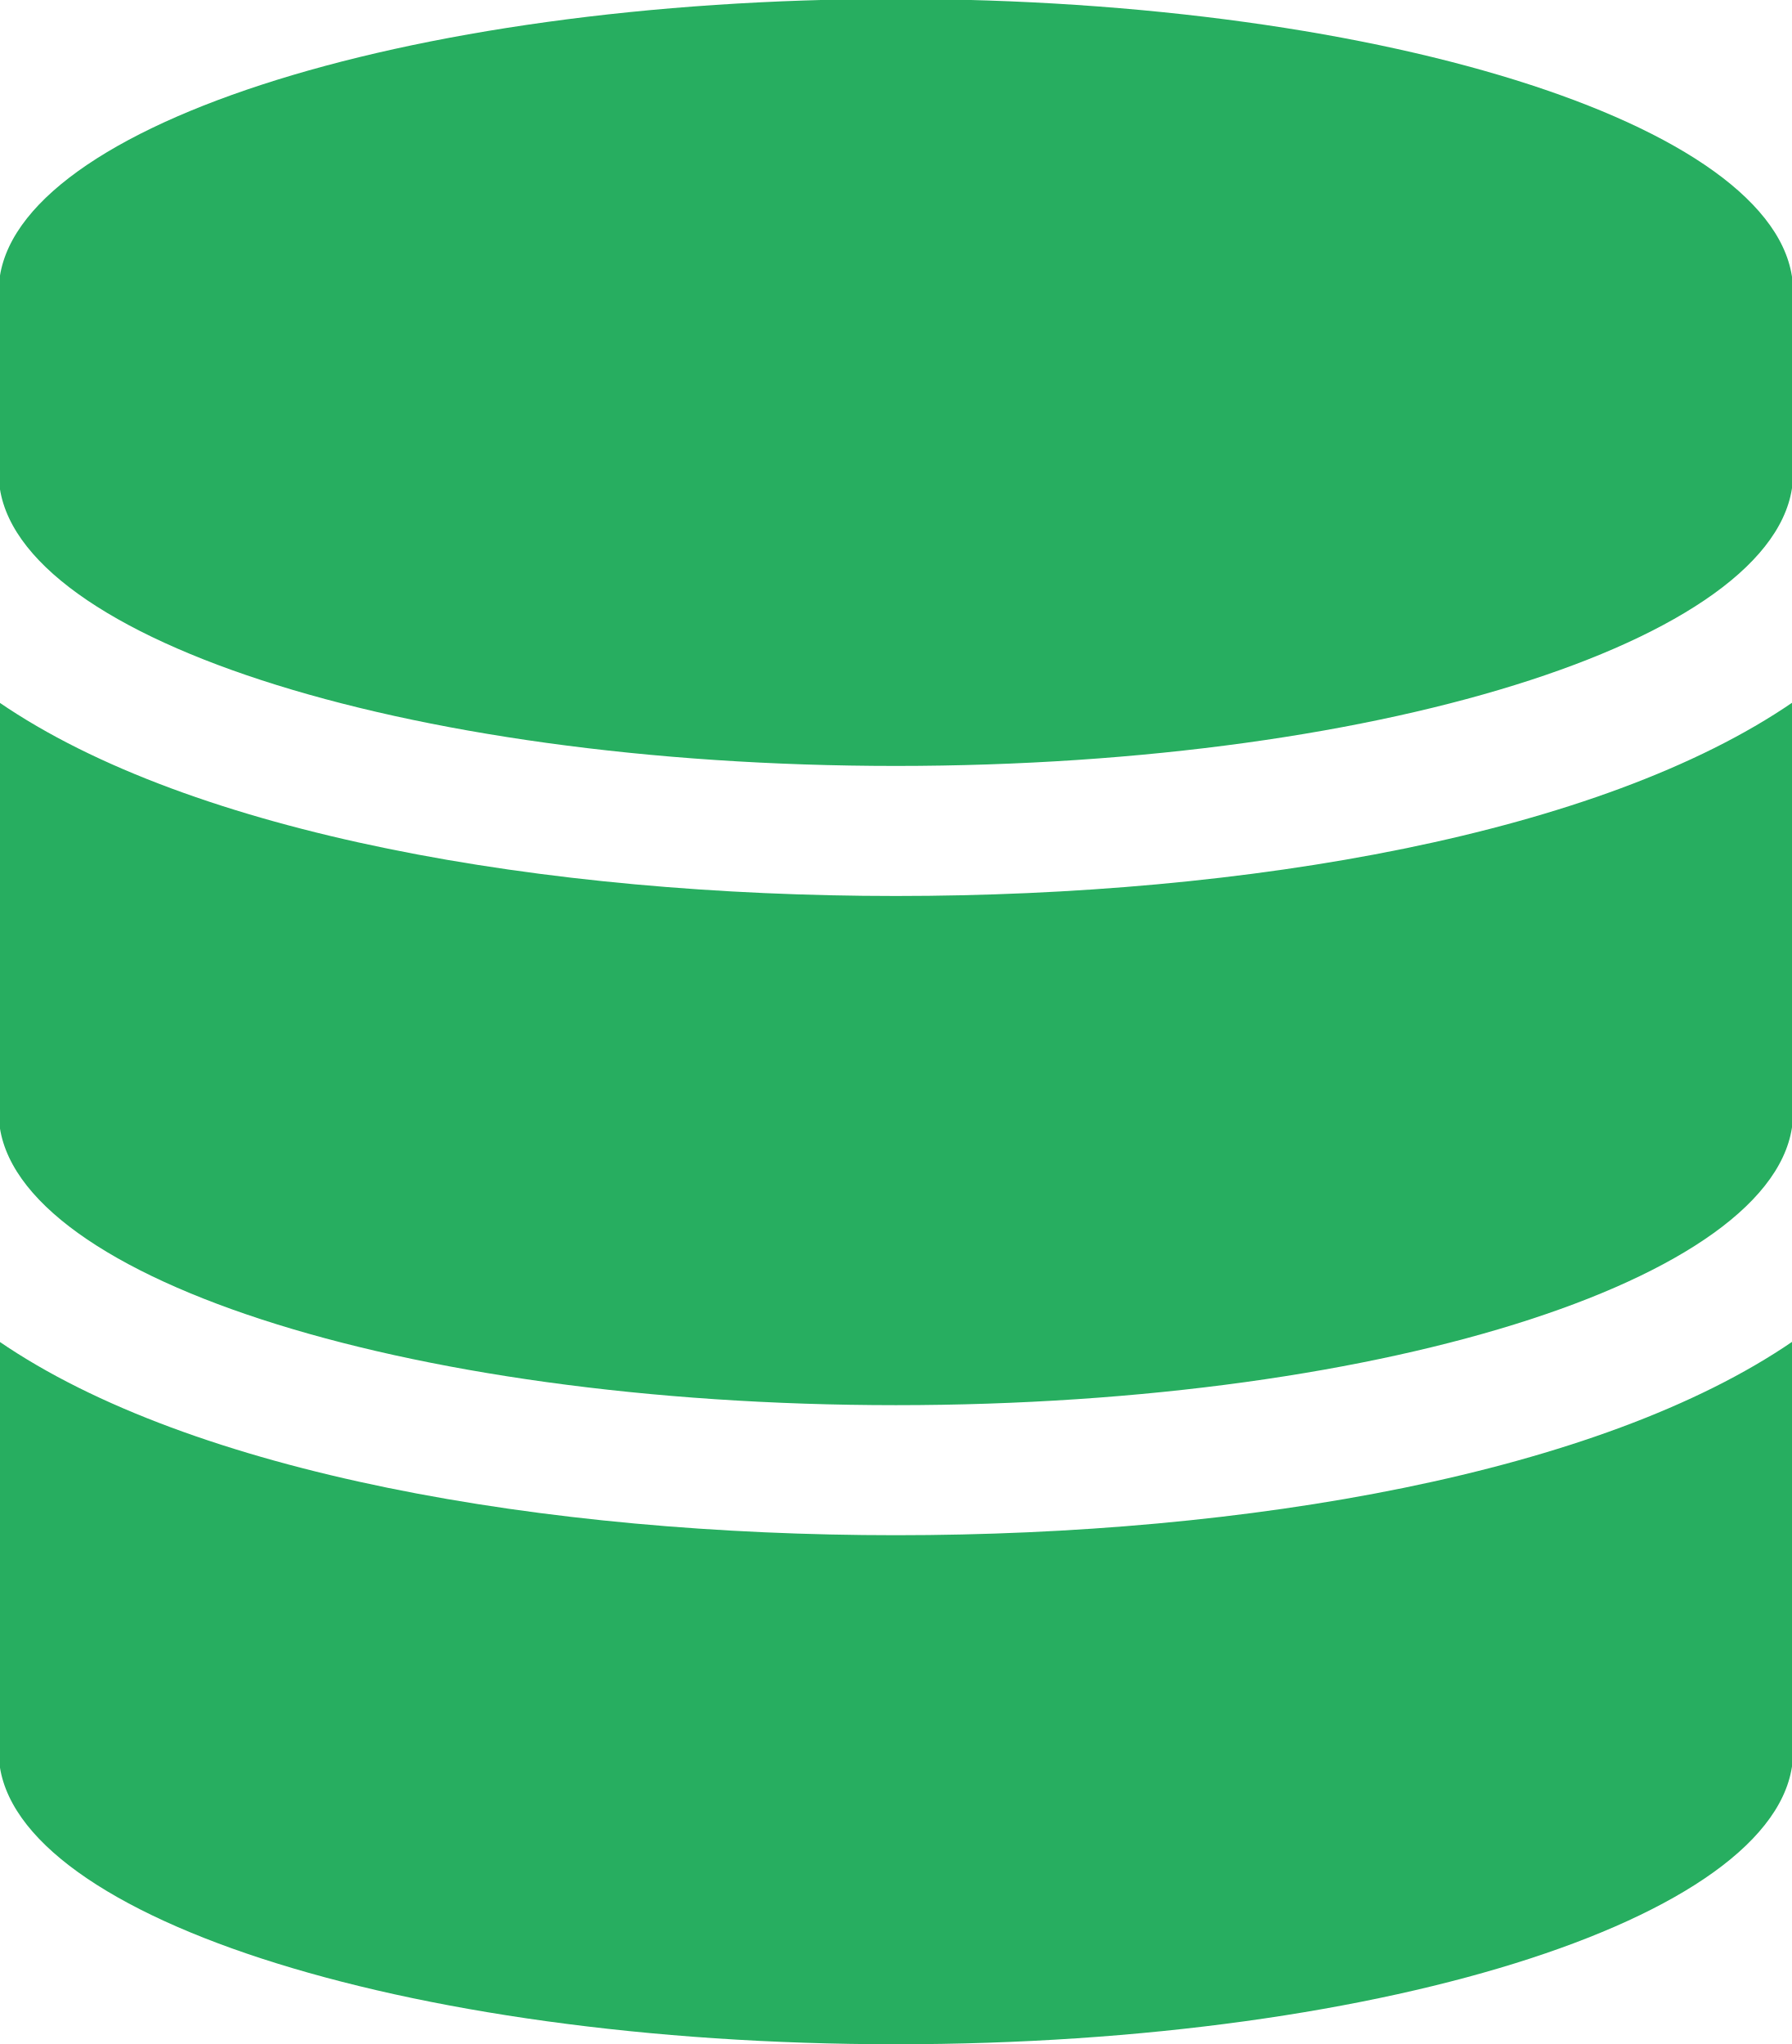
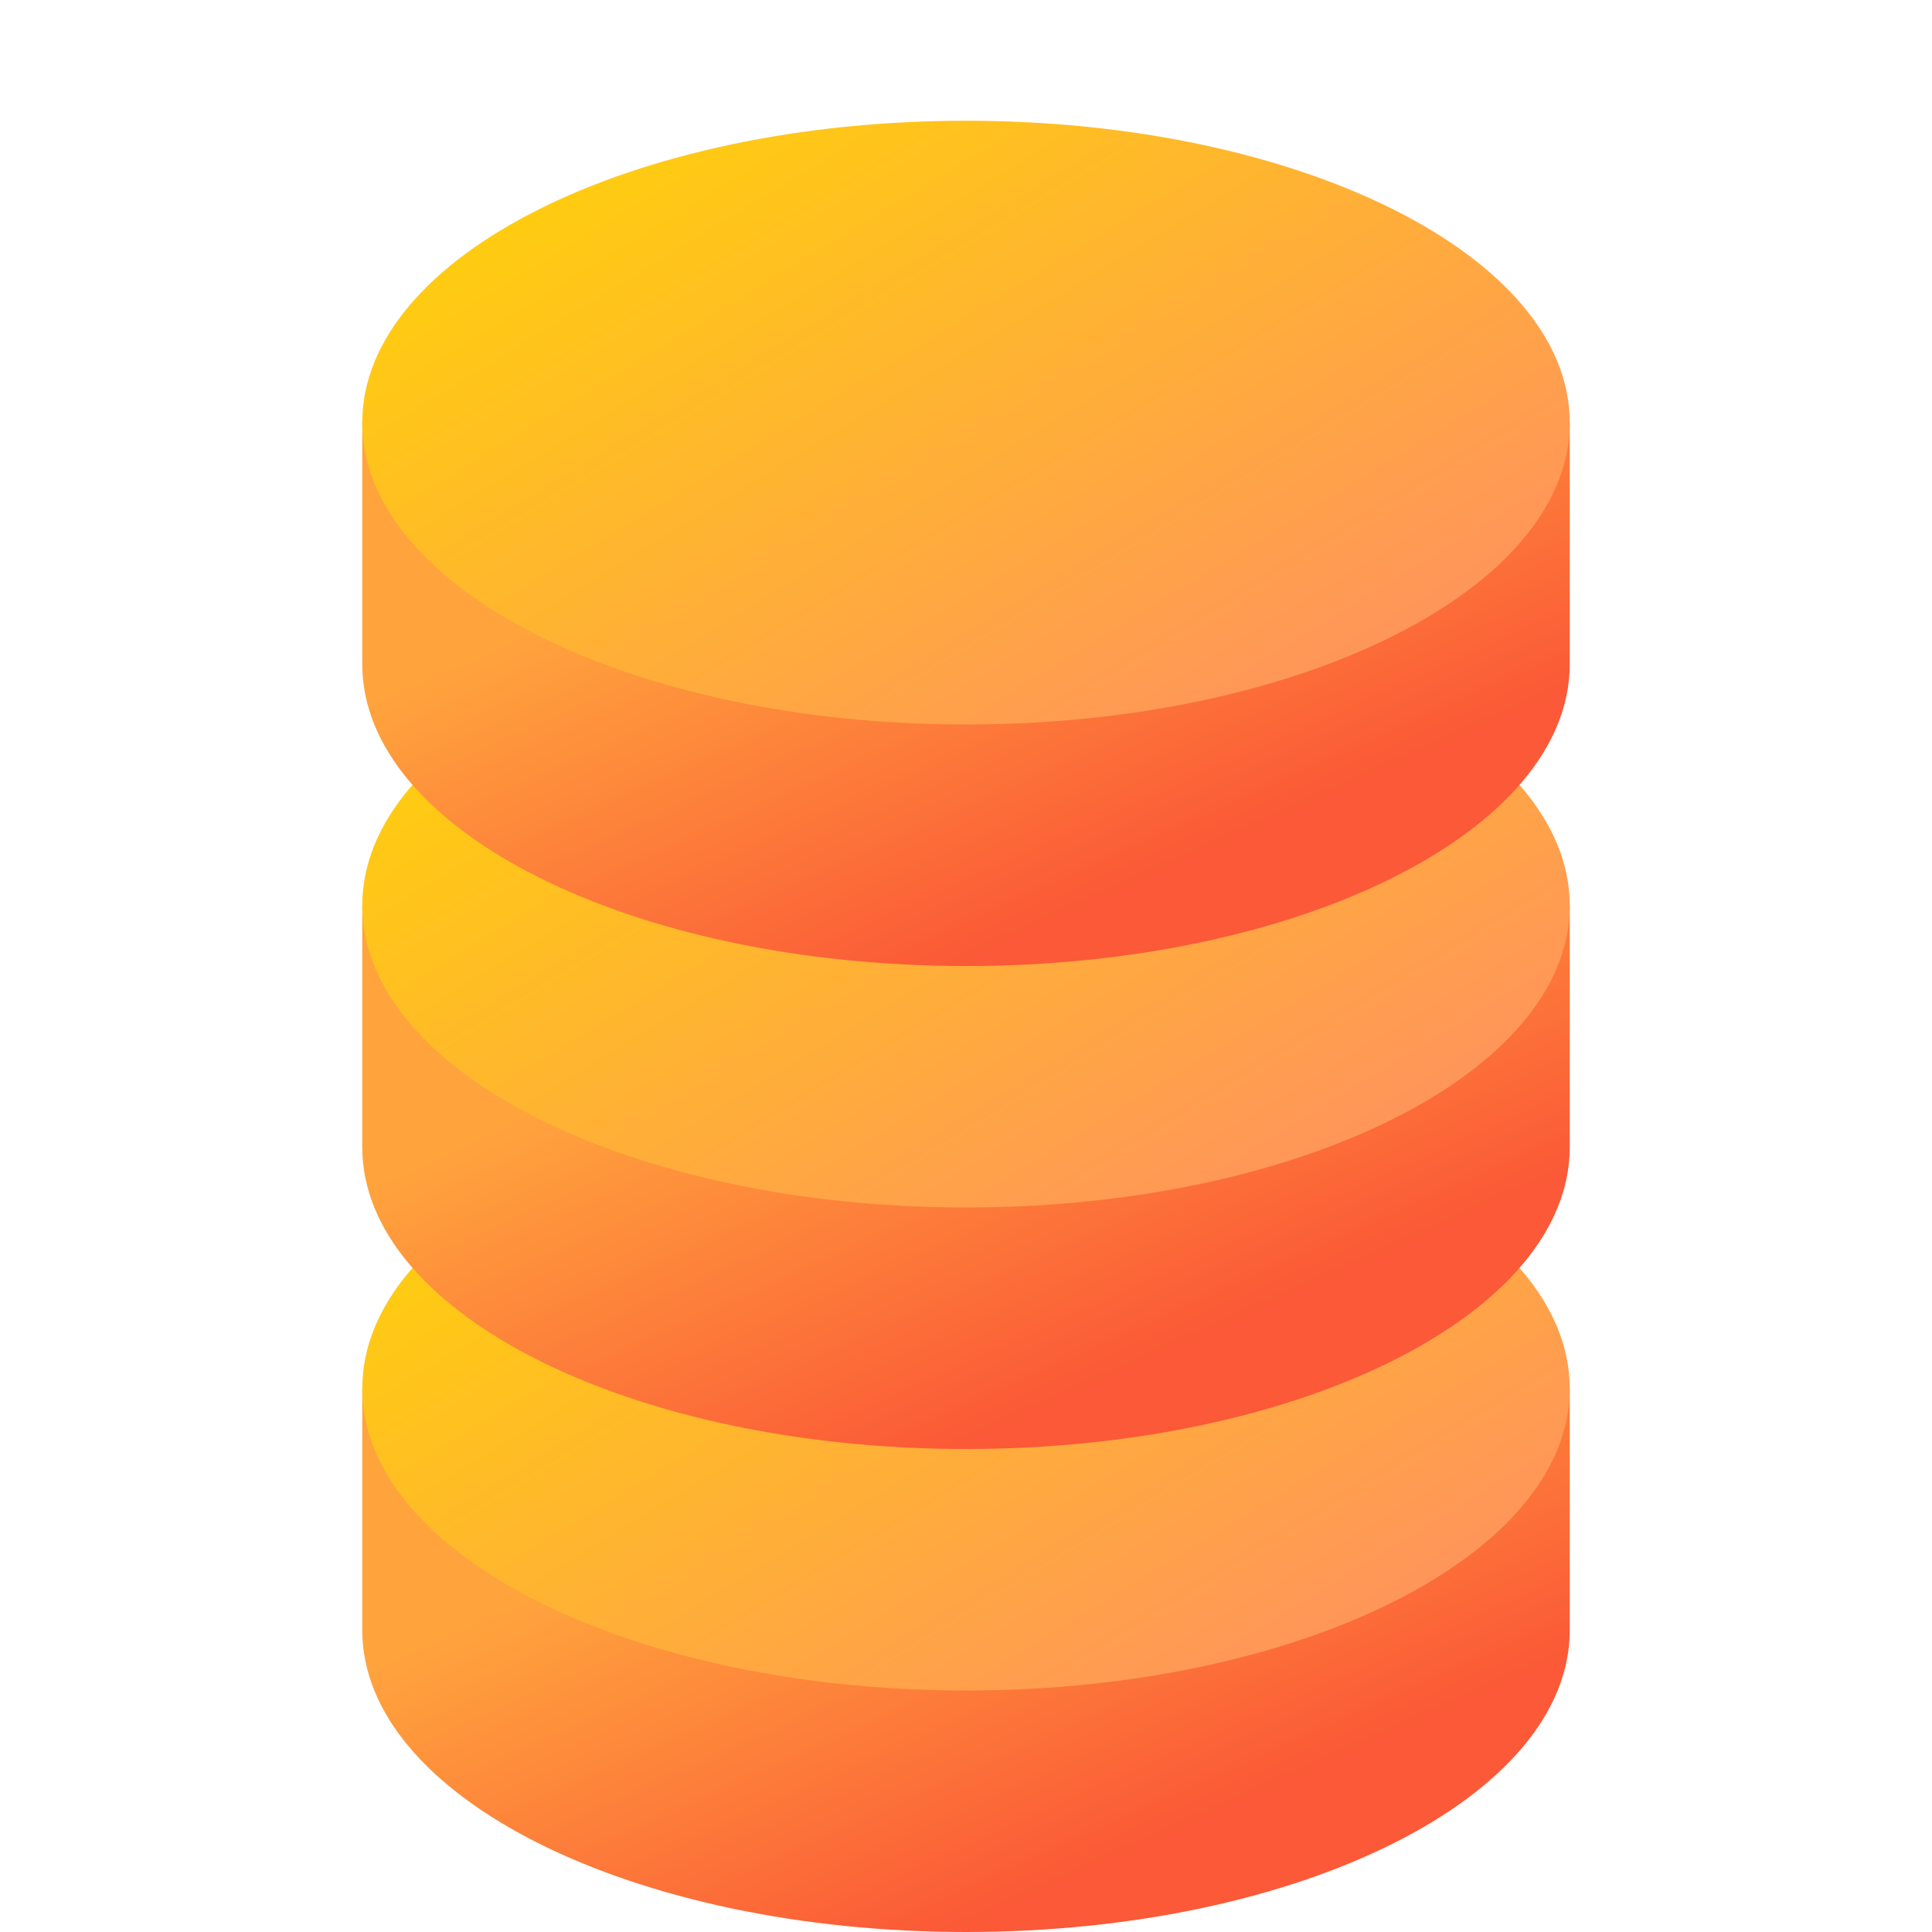
- <svg xmlns="http://www.w3.org/2000/svg" width="14" height="15.969" viewBox="0 0 14 15.969">
-   <defs>
-     <style>
-       .cls-1 {
-         fill: #27ae60;
-         fill-rule: evenodd;
-       }
-     </style>
-   </defs>
-   <path id="db-dark" class="cls-1" d="M15.073,2.306V3.732c0,1.257-3.14,2.283-7.01,2.283s-7.01-1.025-7.01-2.283V2.306c0-1.257,3.14-2.283,7.01-2.283S15.073,1.049,15.073,2.306Zm0,3.21v3.21c0,1.257-3.14,2.283-7.01,2.283s-7.01-1.025-7.01-2.283V5.516C2.559,6.55,5.316,7.031,8.063,7.031S13.567,6.55,15.073,5.516Zm0,4.993v3.21c0,1.257-3.14,2.283-7.01,2.283s-7.01-1.025-7.01-2.283v-3.21c1.506,1.034,4.263,1.516,7.01,1.516S13.567,11.543,15.073,10.509Z" transform="translate(-1.063 -0.031)" />
+ <svg xmlns="http://www.w3.org/2000/svg" width="64" height="64" viewBox="0 0 16 16">
+   <g fill="none">
+     <path fill="url(#SVGA34kJb0O)" d="M13 13.5c0 1.381-2.239 2.5-5 2.5s-5-1.119-5-2.5v-2h10z" />
+     <path fill="url(#SVGGcVIHd0q)" d="M13 11.5c0 1.38-2.239 2.5-5 2.5s-5-1.12-5-2.5S5.239 9 8 9s5 1.12 5 2.5" />
+     <path fill="url(#SVGqEH3VowG)" d="M13 9.5c0 1.381-2.239 2.5-5 2.5s-5-1.119-5-2.5v-2h10z" />
+     <path fill="url(#SVGcXDKIc9w)" d="M13 7.5c0 1.38-2.239 2.5-5 2.5S3 8.88 3 7.5S5.239 5 8 5s5 1.12 5 2.5" />
+     <path fill="url(#SVG7tBgKPTe)" d="M13 5.5C13 6.881 10.761 8 8 8S3 6.881 3 5.5v-2h10z" />
+     <path fill="url(#SVGqvl7DxVG)" d="M13 3.5C13 4.88 10.761 6 8 6S3 4.88 3 3.5S5.239 1 8 1s5 1.12 5 2.5" />
+     <defs>
+       <linearGradient id="SVGA34kJb0O" x1="5.652" x2="7.302" y1="12.604" y2="16.274" gradientUnits="userSpaceOnUse">
+         <stop stop-color="#ffa43d" />
+         <stop offset="1" stop-color="#fb5937" />
+       </linearGradient>
+       <linearGradient id="SVGGcVIHd0q" x1="13.014" x2="8.702" y1="13.998" y2="6.943" gradientUnits="userSpaceOnUse">
+         <stop stop-color="#ff8a69" />
+         <stop offset="1" stop-color="#ffcd0f" />
+       </linearGradient>
+       <linearGradient id="SVGqEH3VowG" x1="5.652" x2="7.302" y1="8.604" y2="12.274" gradientUnits="userSpaceOnUse">
+         <stop stop-color="#ffa43d" />
+         <stop offset="1" stop-color="#fb5937" />
+       </linearGradient>
+       <linearGradient id="SVGcXDKIc9w" x1="13.014" x2="8.702" y1="9.998" y2="2.943" gradientUnits="userSpaceOnUse">
+         <stop stop-color="#ff8a69" />
+         <stop offset="1" stop-color="#ffcd0f" />
+       </linearGradient>
+       <linearGradient id="SVG7tBgKPTe" x1="5.652" x2="7.302" y1="4.604" y2="8.274" gradientUnits="userSpaceOnUse">
+         <stop stop-color="#ffa43d" />
+         <stop offset="1" stop-color="#fb5937" />
+       </linearGradient>
+       <linearGradient id="SVGqvl7DxVG" x1="13.014" x2="8.702" y1="5.998" y2="-1.057" gradientUnits="userSpaceOnUse">
+         <stop stop-color="#ff8a69" />
+         <stop offset="1" stop-color="#ffcd0f" />
+       </linearGradient>
+     </defs>
+   </g>
</svg>
